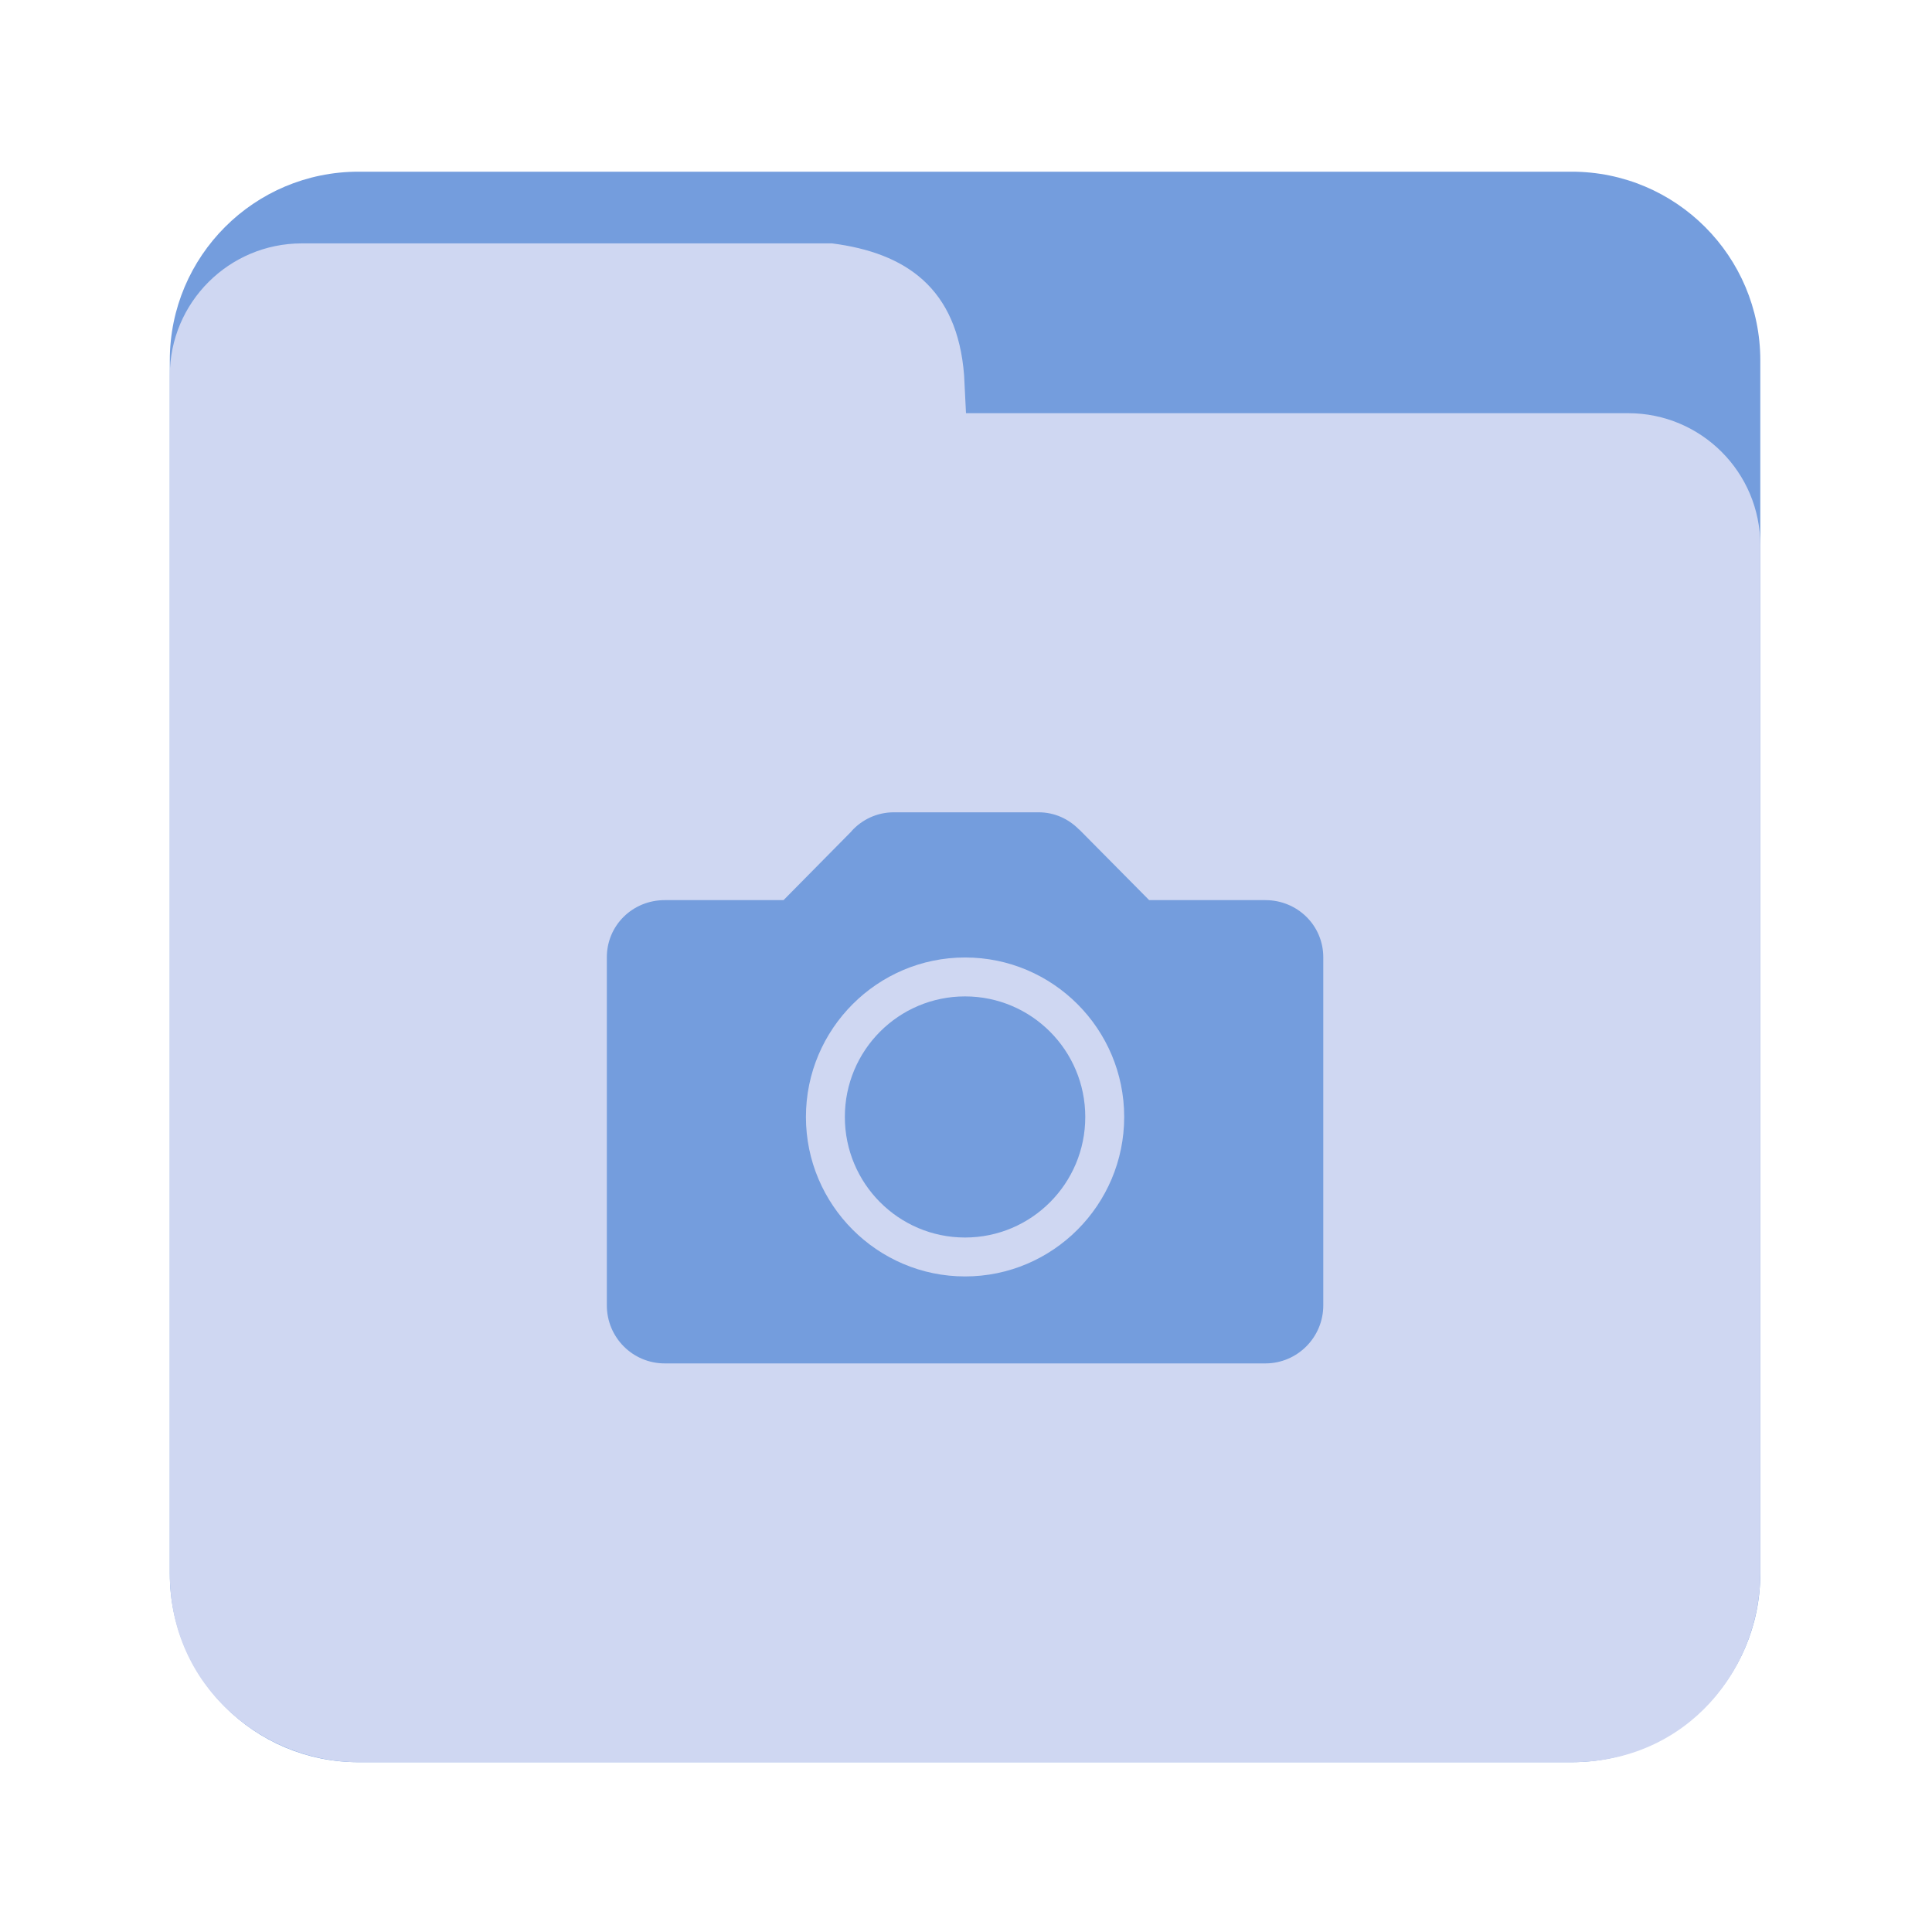
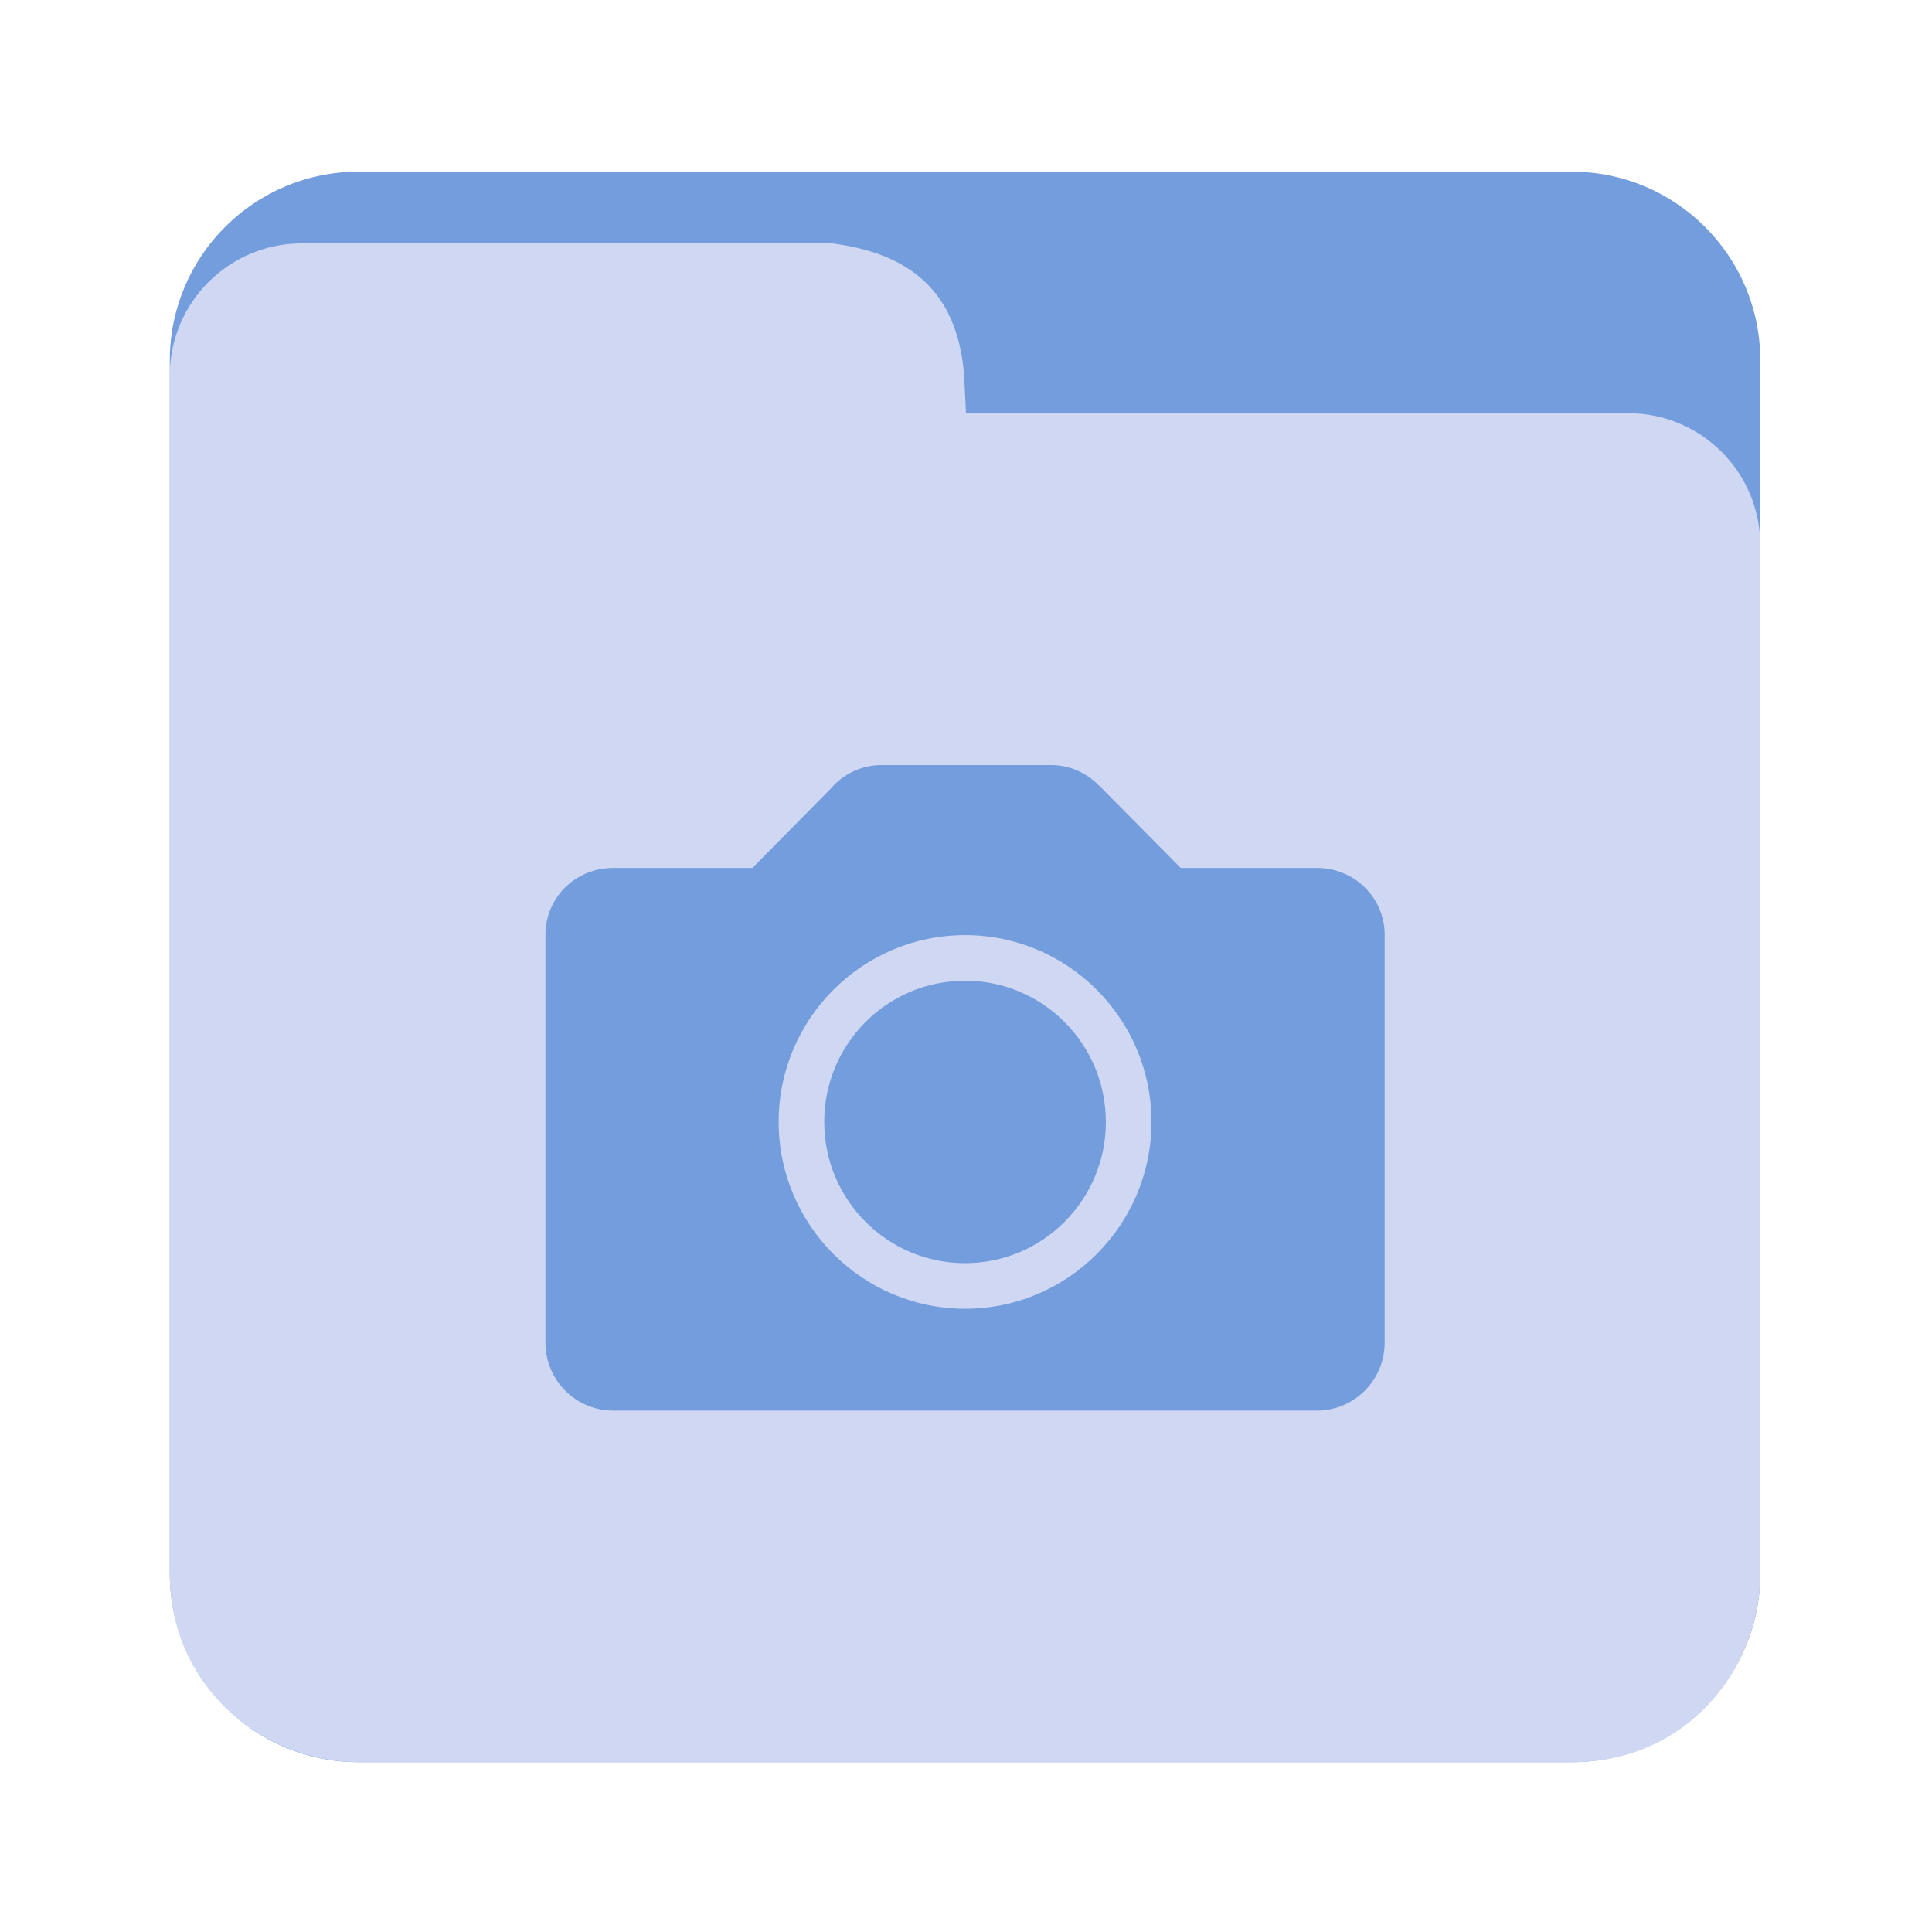
<svg xmlns="http://www.w3.org/2000/svg" viewBox="0 0 1365.333 1365.333" height="1365.333" width="1365.333" xml:space="preserve" id="svg5253" version="1.1">
  <defs id="defs5257">
    <clipPath id="clipPath5269" clipPathUnits="userSpaceOnUse">
      <path id="path5267" d="M 0,1024 H 1024 V 0 H 0 Z" />
    </clipPath>
    <clipPath clipPathUnits="userSpaceOnUse" id="clipPath4619">
      <path d="M 0,1024 H 1024 V 0 H 0 Z" id="path4617" />
    </clipPath>
  </defs>
  <g id="g5271" transform="matrix(1.333333,0,0,-1.333333,1244,1112)">
    <path d="m 0,0 c 0,-55.229 -44.772,-100 -100,-100 l -643,0 c -55.229,0 -100,44.771 -100,100 l 0,643 c 0,55.229 44.771,100 100,100 l 643,0 C -44.772,743 0,698.229 0,643 Z" style="fill:#749ddd;fill-opacity:1;fill-rule:nonzero;stroke:none" id="path5273" />
  </g>
  <path id="path5291" style="fill:#cfd7f2;fill-opacity:1;fill-rule:nonzero;stroke:none" d="m 1150.667,292.001 -468,0 -1.333,-26.667 c -4.759,-61.888 -41.301,-86.656 -93.333,-93.333 l -374.667,0 c -51.547,0 -93.333,41.785 -93.333,93.333 l 0,846.667 c 0,80.723 66.5,133.333 133.333,133.333 l 857.333,0 c 82.5,0 133.333,-67 133.333,-133.333 l 0,-726.667 c 0,-51.548 -41.787,-93.333 -93.333,-93.333" />
-   <g id="g3626" transform="matrix(0.6457973,0,0,0.6457973,31.48189,79.45496)">
+   <g id="g3626" transform="matrix(0.7564859,0,0,0.7564859,-80.01587,-38.69421)">
    <g id="g4625" transform="matrix(1.333333,0,0,-1.333333,1324.114,962.8047)">
      <path d="m -237.603,-233.222 c -71.945,0 -130.603,58.8 -130.603,130.887 0,72.229 58.658,130.887 130.603,130.887 72.087,0 130.605,-58.658 130.605,-130.887 0,-72.087 -58.518,-130.887 -130.605,-130.887 M 8.905,75.62 l -95.408,0 -57.104,57.669 c 0,0 -0.284,0.283 -0.424,0.283 l -0.283,0.283 c -8.481,8.481 -19.929,13.852 -32.933,13.852 l -118.731,0 c -13.853,0 -26.149,-5.937 -34.772,-15.407 l 0,-0.141 -55.831,-56.539 -97.529,0 c -26.29,0 -47.493,-20.637 -47.493,-46.927 l 0,-285.66 c 0,-26.292 21.203,-47.635 47.493,-47.635 l 493.015,0 c 26.15,0 47.492,21.343 47.492,47.635 l 0,285.66 c 0,26.29 -21.342,46.927 -47.492,46.927" style="fill:#749ddd;fill-opacity:1;fill-rule:nonzero;stroke:none" id="path4627" />
    </g>
    <g id="g4629" transform="matrix(1.333333,0,0,-1.333333,1007.311,967.3281)">
      <path d="m 0,0 c -54.56,0 -98.659,-44.242 -98.659,-98.942 0,-54.56 44.099,-98.943 98.659,-98.943 54.418,0 98.659,44.242 98.659,98.943 C 98.659,-44.242 54.418,0 0,0" style="fill:#749ddd;fill-opacity:1;fill-rule:nonzero;stroke:none" id="path4631" />
    </g>
  </g>
</svg>
